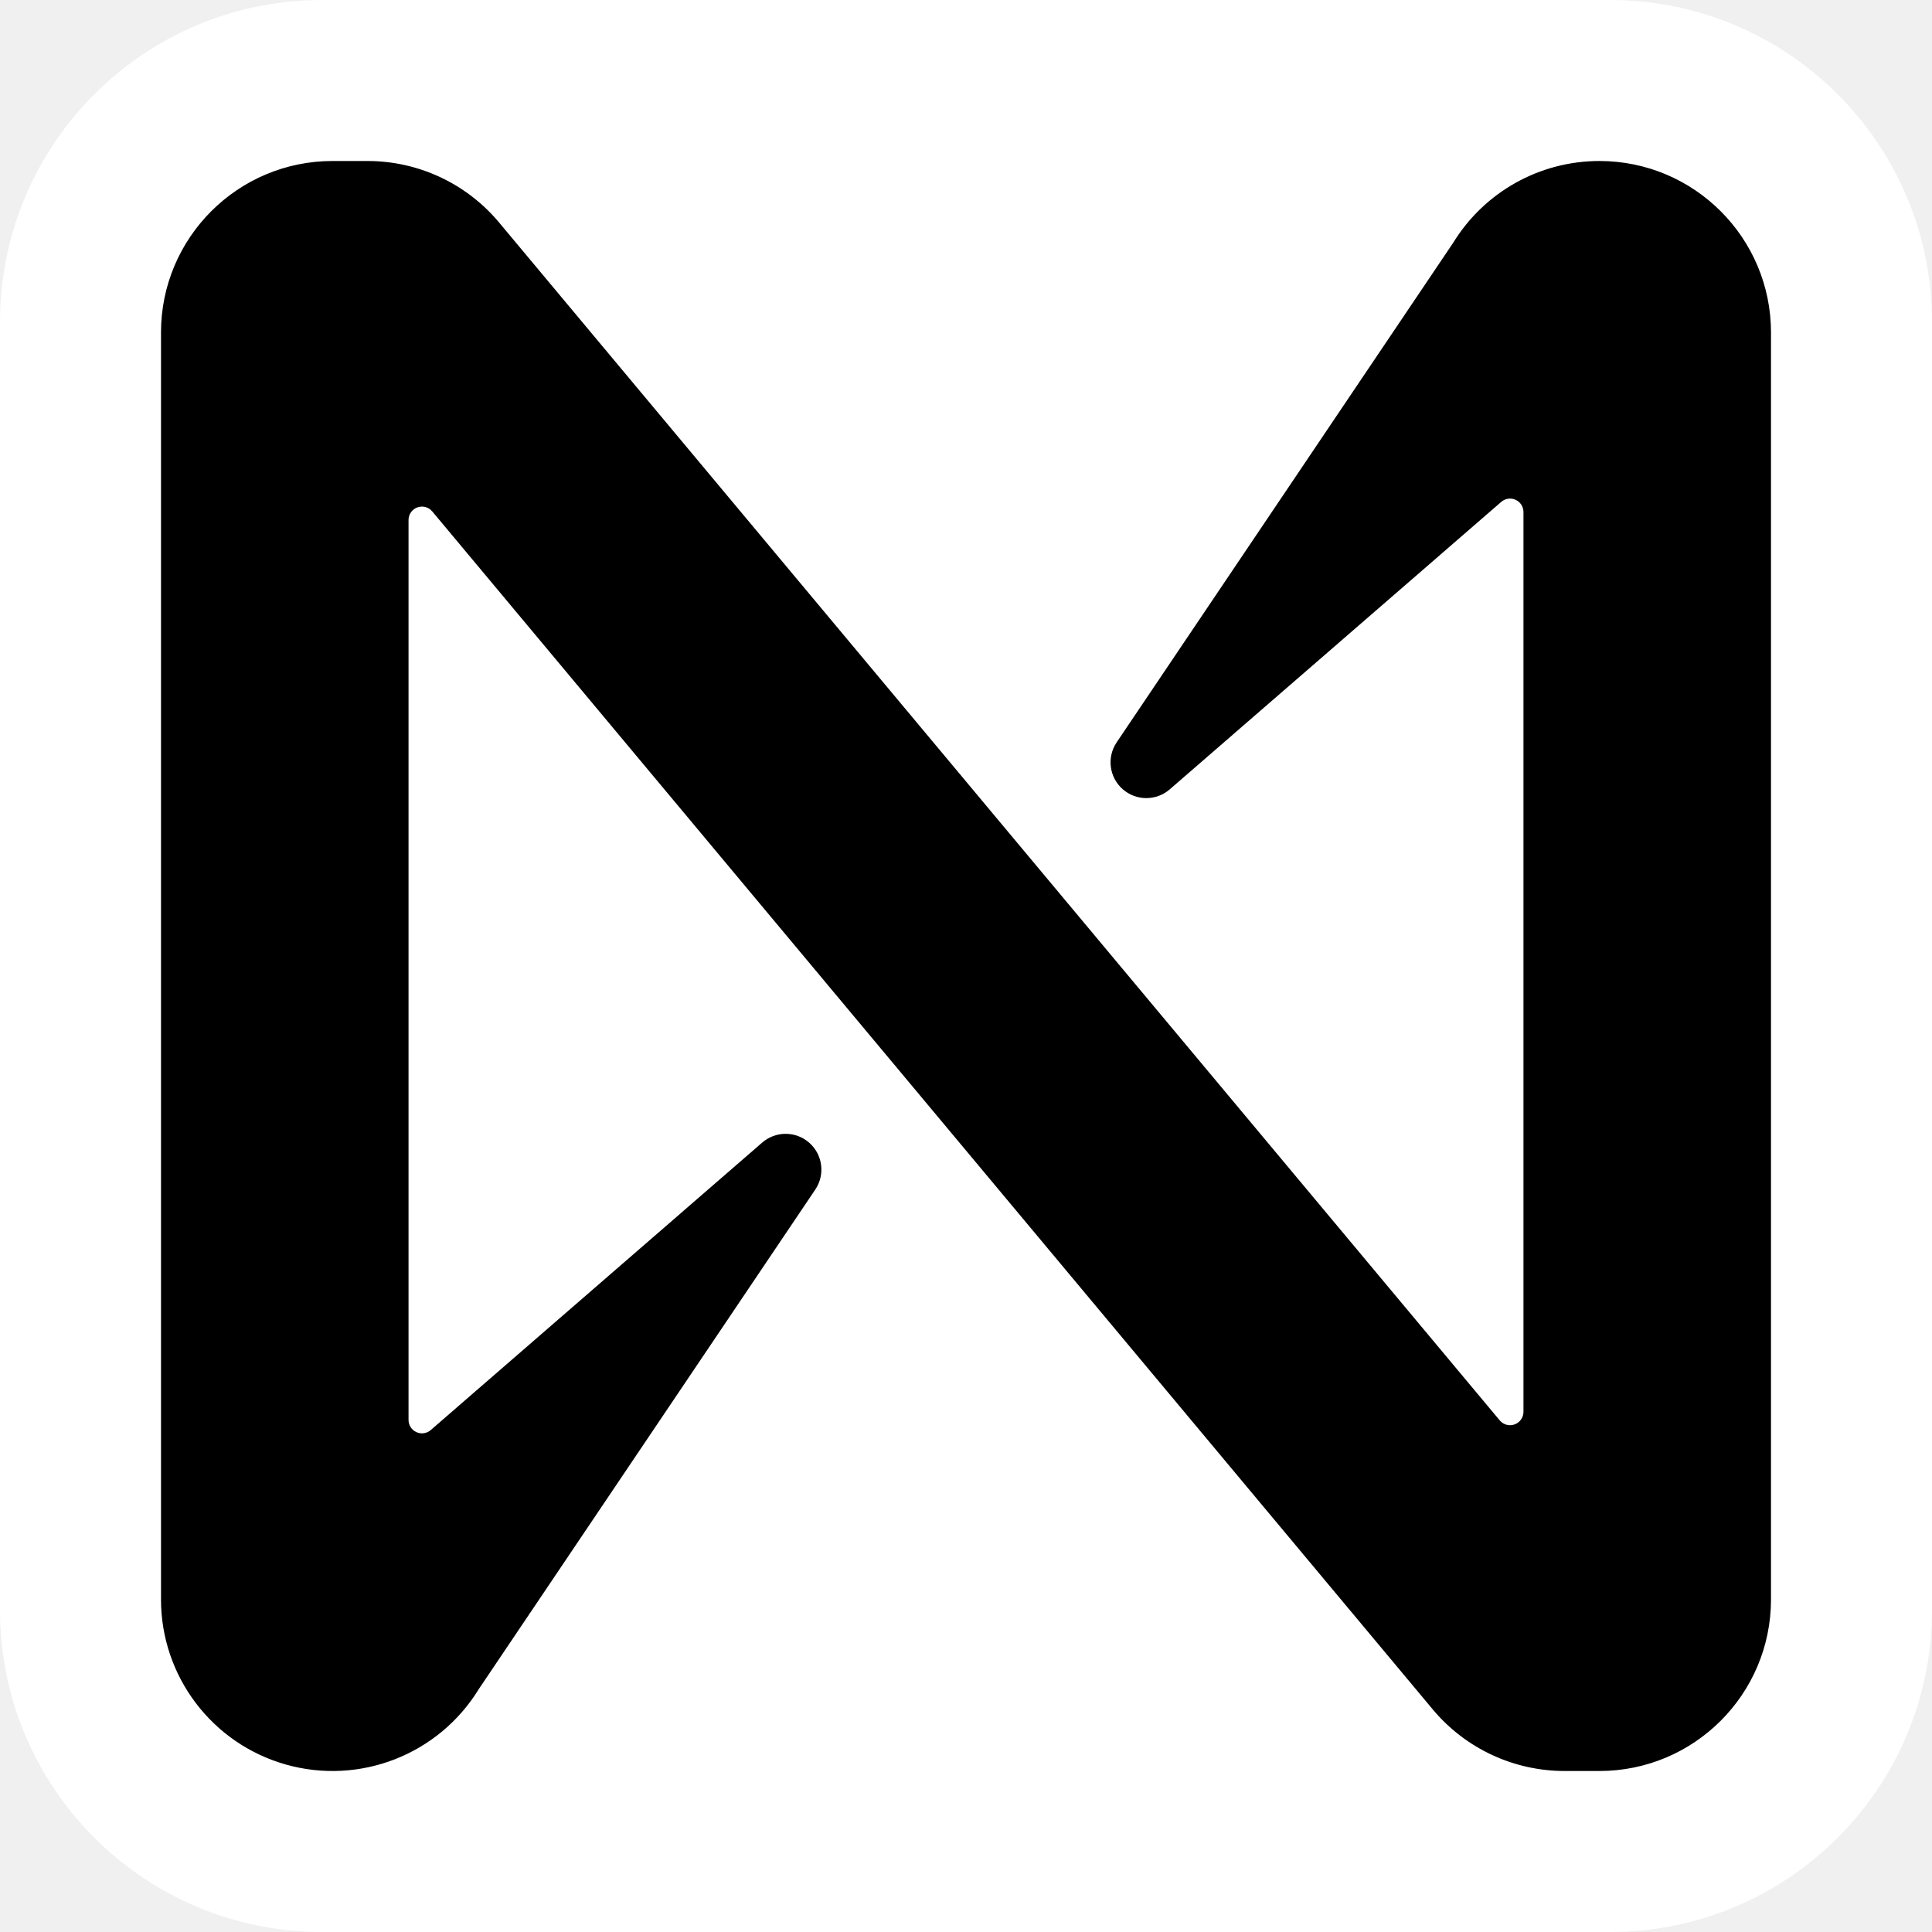
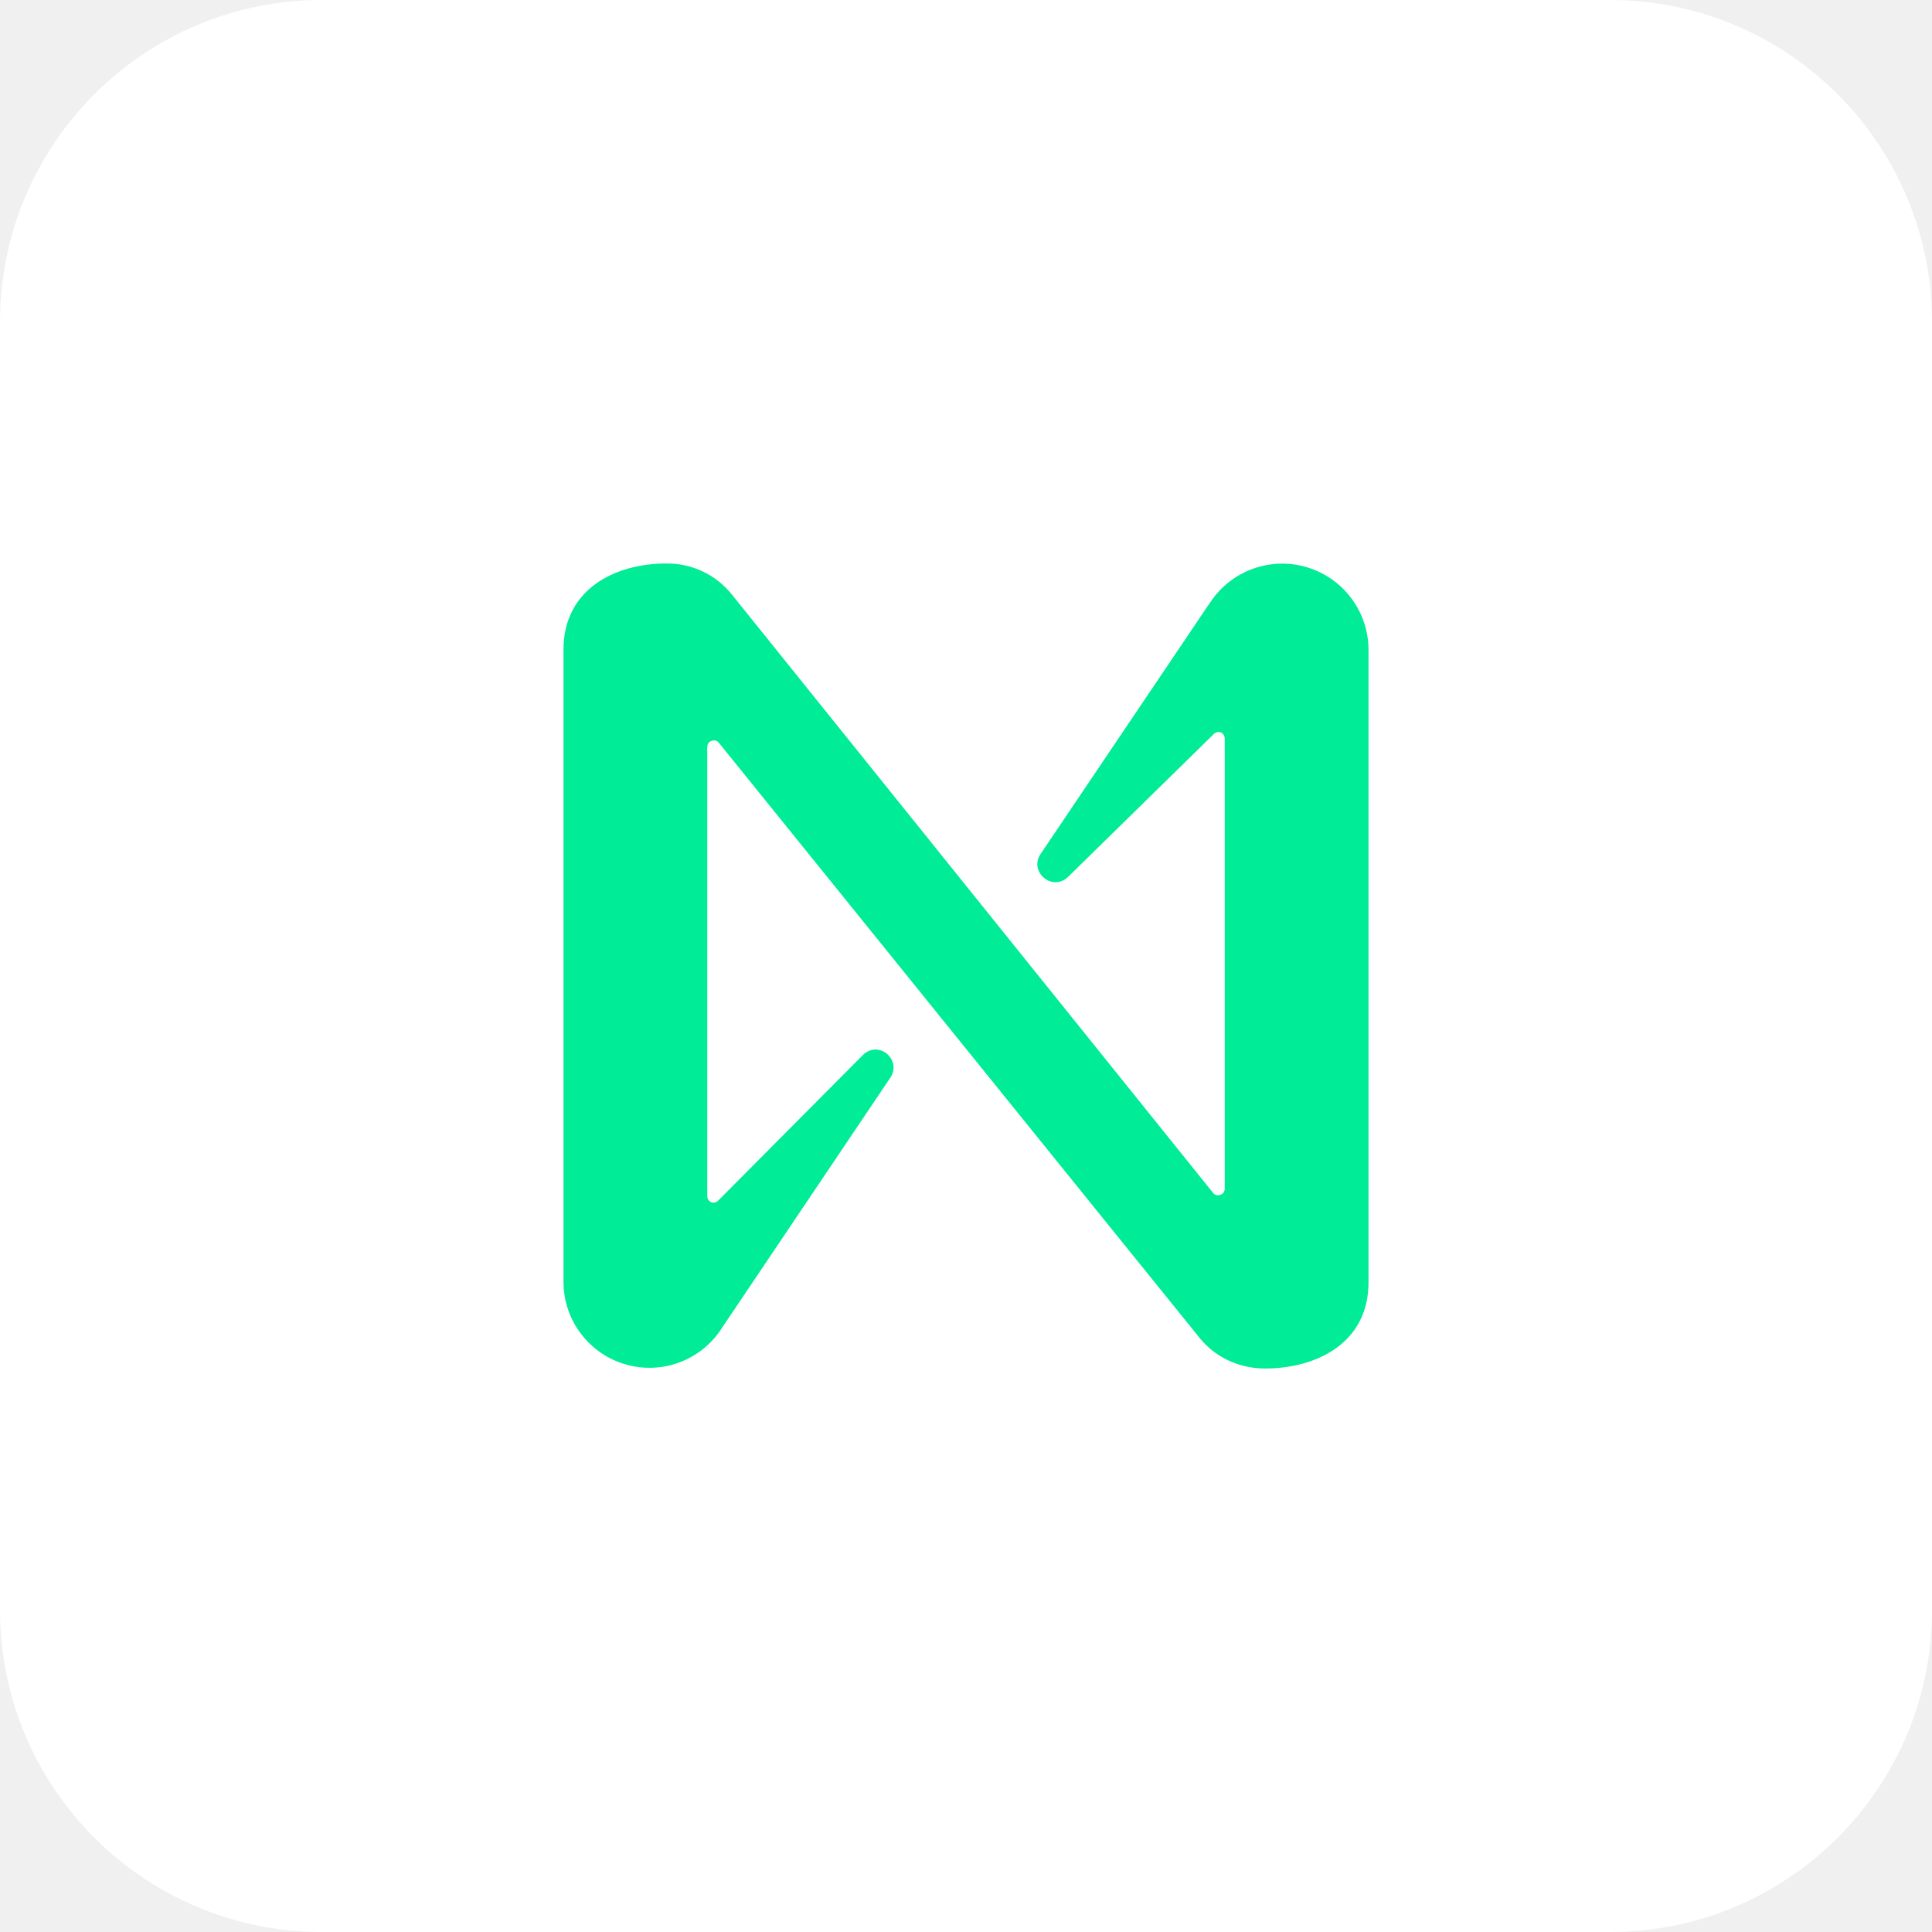
<svg xmlns="http://www.w3.org/2000/svg" viewBox="0 0 48 48" role="img" aria-label="NEAR">
  <rect width="48" height="48" rx="8" fill="#fff" />
  <g transform="translate(24 24) scale(1.666667) translate(-12.000 -12.000)">
-     <svg viewBox="0 0 24 24" width="24" height="24" overflow="visible">
-       <path d="M21.443 0c-.89 0-1.714.46-2.18 1.218l-5.017 7.448a.533.533 0 0 0 .792.7l4.938-4.282a.2.2 0 0 1 .334.151v13.41a.2.2 0 0 1-.354.128L5.03.905A2.555 2.555 0 0 0 3.078 0h-.521A2.557 2.557 0 0 0 0 2.557v18.886a2.557 2.557 0 0 0 4.736 1.338l5.017-7.448a.533.533 0 0 0-.792-.7l-4.938 4.283a.2.2 0 0 1-.333-.152V5.352a.2.2 0 0 1 .354-.128l14.924 17.87c.486.574 1.2.905 1.952.906h.521A2.558 2.558 0 0 0 24 21.445V2.557A2.558 2.558 0 0 0 21.443 0Z" />
+     <svg viewBox="0 0 24.0 24.0" width="24.0" height="24.0" overflow="visible">
+       <path fill="#00EC97" d="m15.617 6.613l-2.507 3.72c-.171.257.163.557.403.347l2.186-2.143c.064-.055.158-.017.158.077v6.708c0 .09-.12.128-.171.064L8.503 6.454A1.23 1.23 0 0 0 7.53 6C6.759 6 6 6.39 6 7.282v9.432a1.281 1.281 0 0 0 2.37.669l2.503-3.72c.171-.257-.159-.557-.399-.347l-2.173 2.186c-.064.055-.158.017-.158-.078v-6.69c0-.094.12-.128.171-.064l7.17 8.876c.24.296.6.454.973.454c.776 0 1.543-.386 1.543-1.281V7.286a1.286 1.286 0 0 0-2.383-.669z" />
    </svg>
  </g>
</svg>
